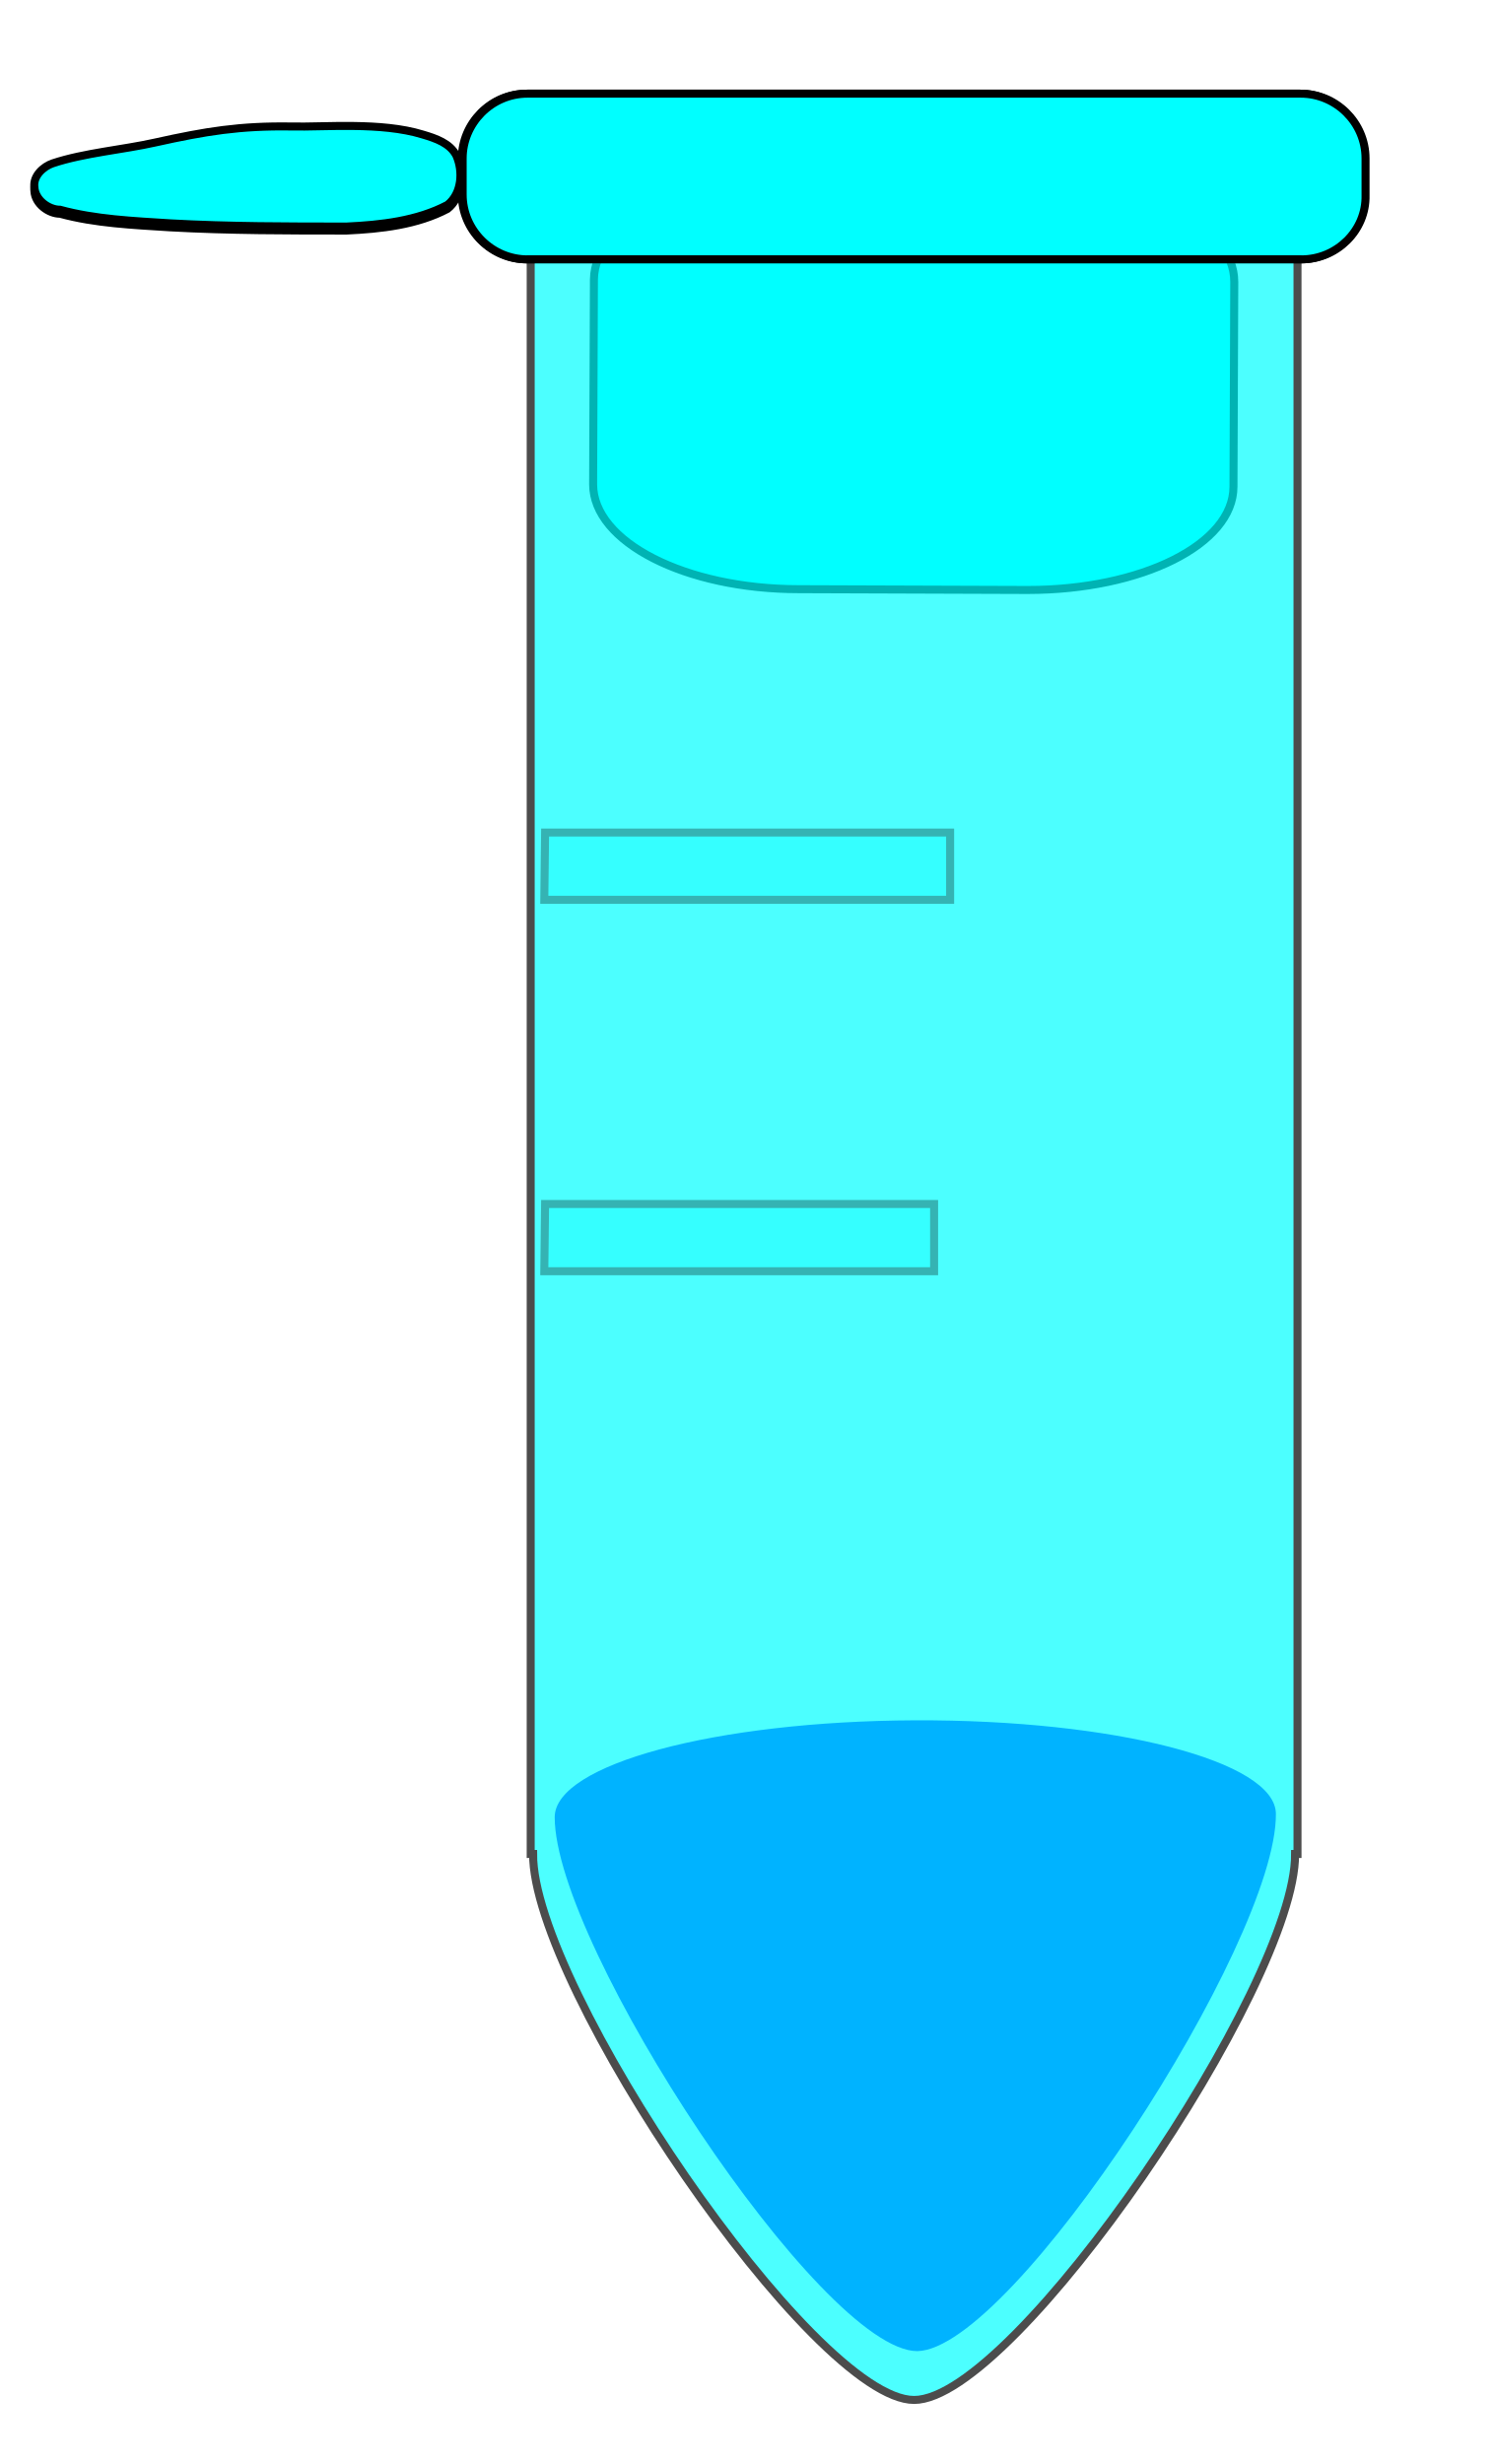
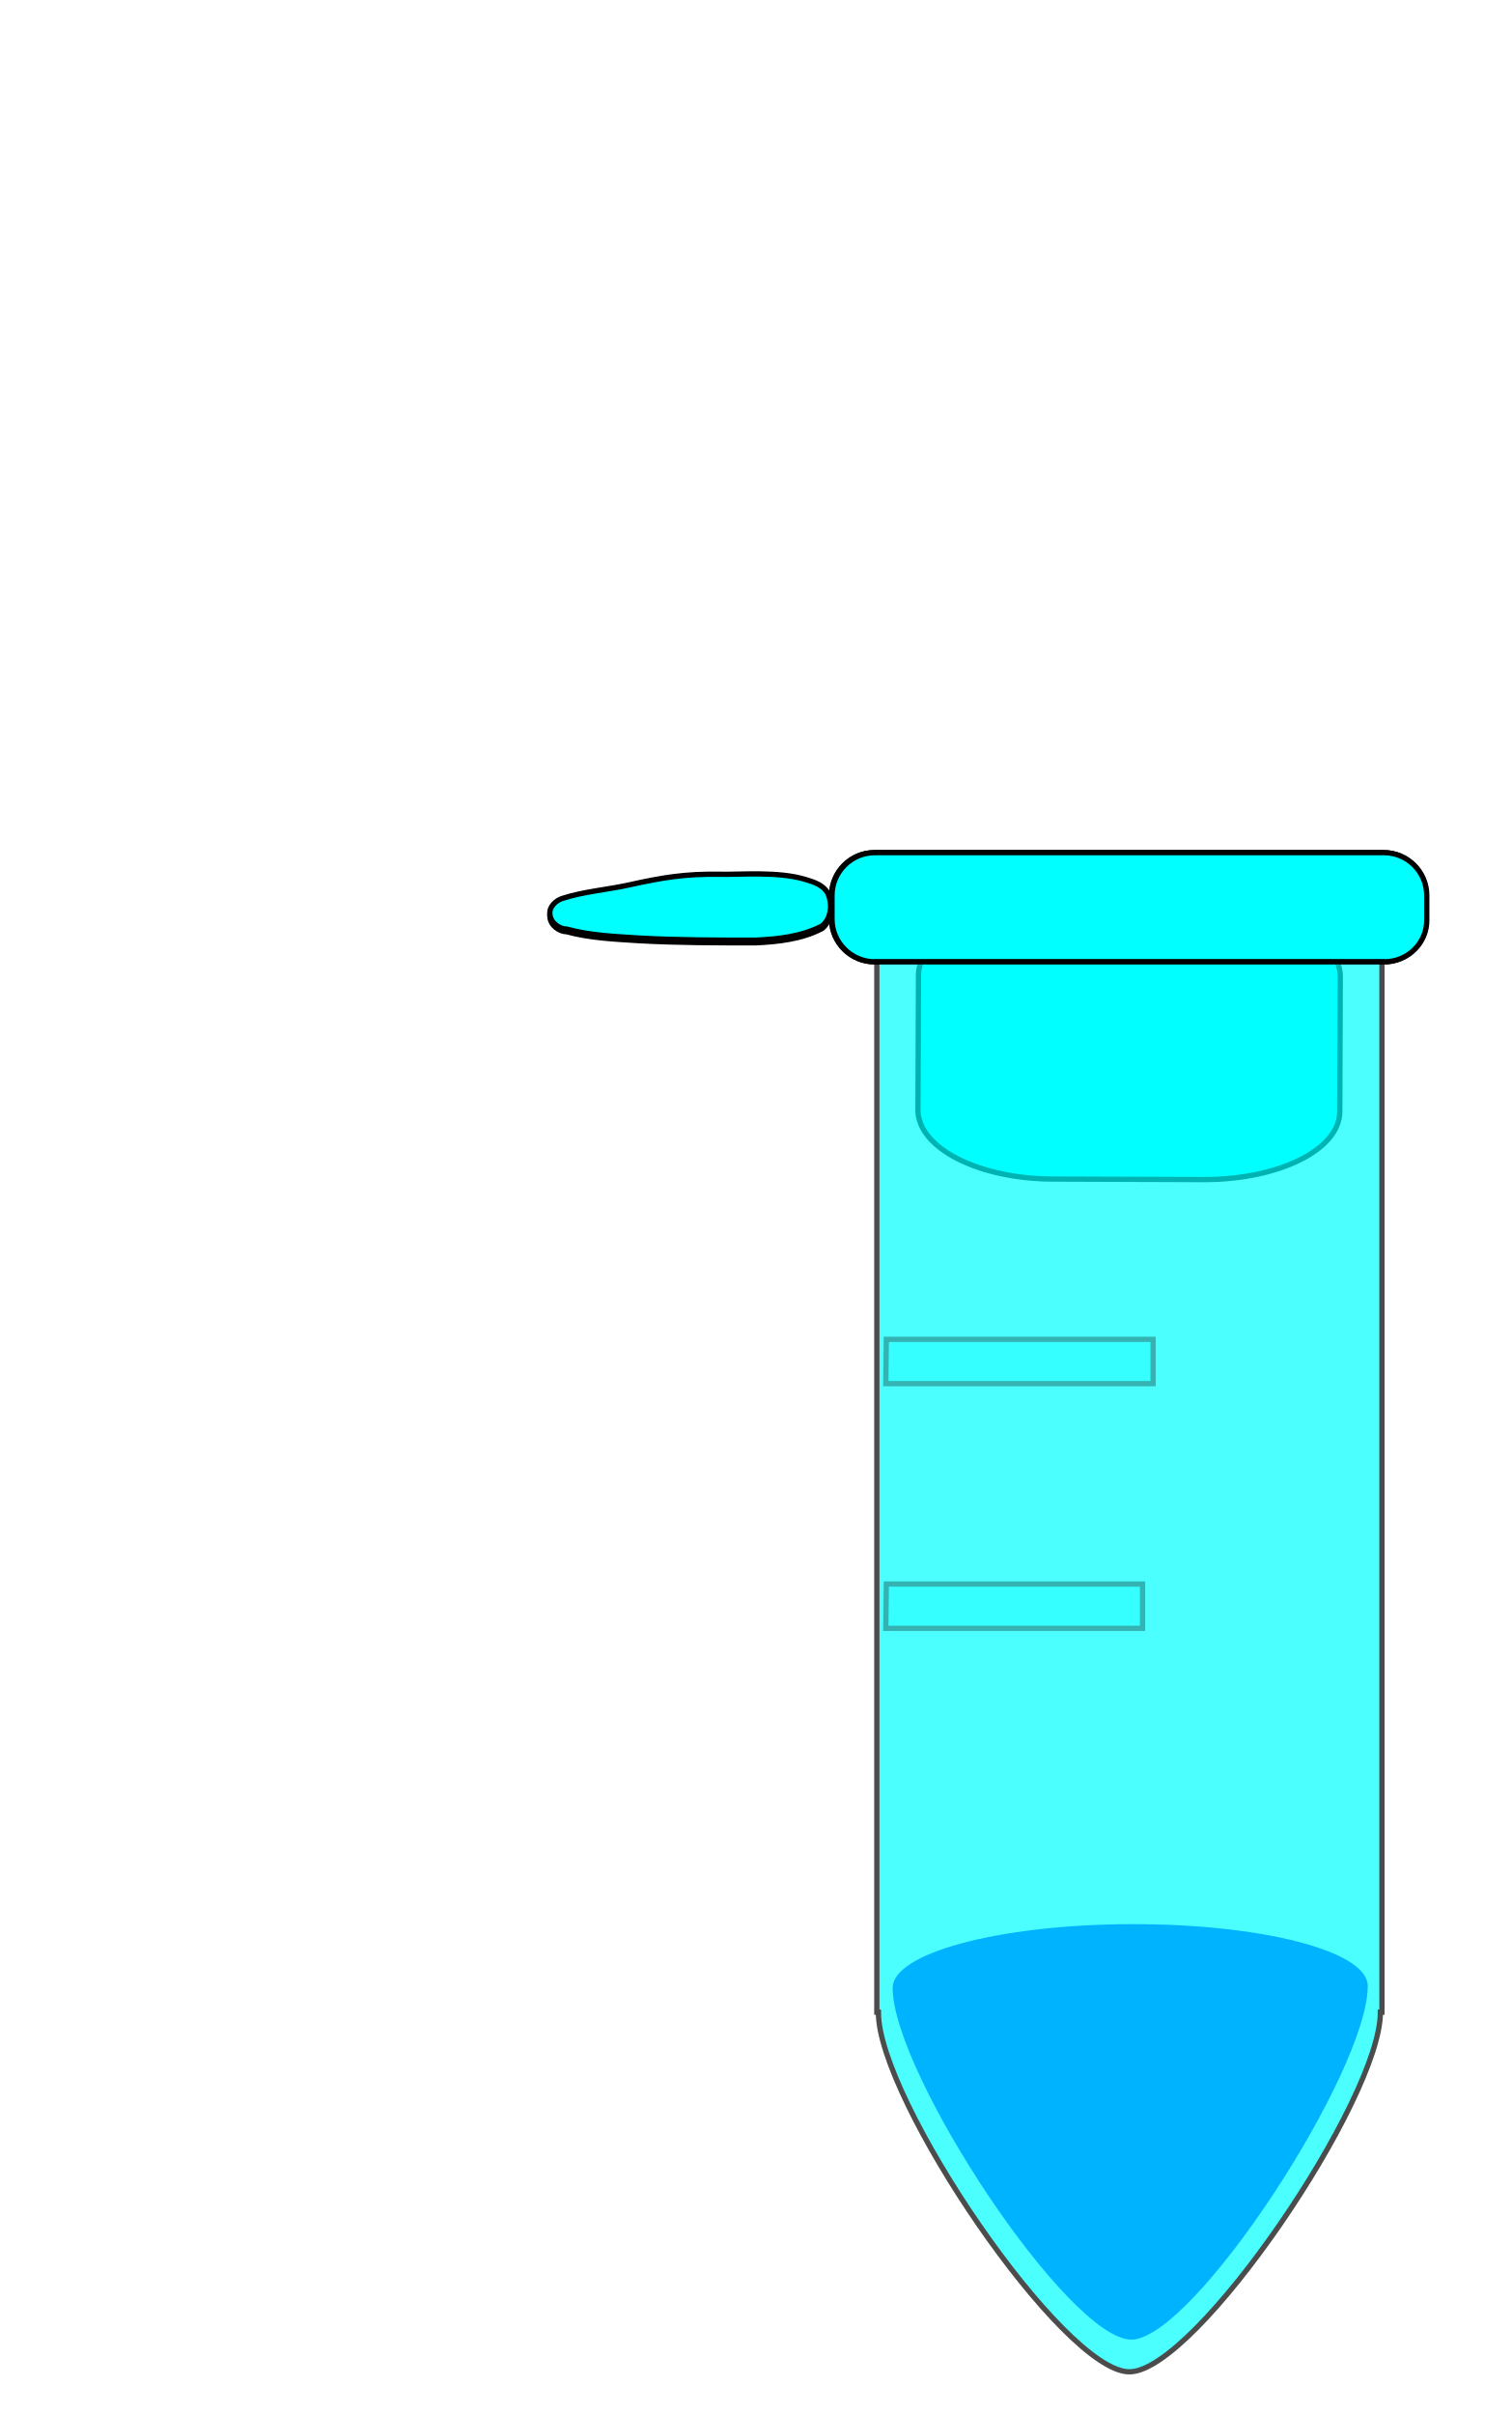
- <svg xmlns="http://www.w3.org/2000/svg" version="1.1" x="0px" y="0px" viewBox="0 0 186.7 307.8" style="enable-background:new 0 0 186.7 307.8;" xml:space="preserve">
+ <svg xmlns="http://www.w3.org/2000/svg" version="1.1" x="0px" y="0px" viewBox="-100 -150 286.7 457.8" xml:space="preserve">
  <style type="text/css">
	.tubeColor{opacity:1;fill:aqua;stroke:#000000;}
	.opacity9{opacity:0.9;}
	.opacity8{opacity:0.8;}
	.opacity7{opacity:0.7;}
	.opacity6{opacity:0.6;}
	.opacity5{opacity:0.5;}
	.opacity4{opacity:0.4;}
	.opacity3{opacity:0.3;}
	.opacity2{opacity:0.2;}
	.opacity1{opacity:0.1;}
	.tubeFluid{fill:blue;}
- 	.Cap{transform-origin:4.3% 7.6%}
+ 	.Cap{transform-origin:3% 5%;}
</style>
  <g class="Cap">
    <path class="tubeColor" d="M36.4,16.3c-6.4-0.1-10.7,0.6-17,2c-4,0.9-8.9,1.3-12.8,2.6c-1.2,0.4-2.5,1.6-2.3,3c0.1,1.6,1.8,2.8,3.2,2.8   c4.4,1.2,9.1,1.4,13.8,1.7c7.3,0.4,14.7,0.4,22,0.4c4.3-0.2,8.8-0.7,12.6-2.7c1.8-1.4,2-4.2,1.1-6.2c-0.8-1.5-2.5-2.1-4.2-2.6   C47.6,15.7,40.5,16.4,36.4,16.3z" />
    <path class="tubeColor" d="M128.4,73.7l-28.6-0.1c-14.2,0-25.7-5.9-25.7-13.1l0.1-25.6c0.1-7.2,11.6-13,25.8-12.9l28.6,0.1   c14.1,0,25.6,5.9,25.6,13.1l-0.1,25.6C154.1,68,142.6,73.7,128.4,73.7z" />
    <path class="tubeColor" d="M162.5,32.4H65.8c-4.4,0-8.1-3.6-8.1-8.1v-4.5c0-4.4,3.6-8.1,8.1-8.1h96.6c4.4,0,8.1,3.6,8.1,8.1v4.6   C170.6,28.8,166.9,32.4,162.5,32.4z" />
  </g>
  <path class="tubeFluid" d="M159.4,226.6L159.4,226.6L159.4,226.6c0-6.6-20.2-11.8-45.1-11.7s-45,5.5-45,12.1H69h0.3c0,16.1,33.3,66.7,45.3,66.7  C126.5,293.5,159.5,242.7,159.4,226.6L159.4,226.6L159.4,226.6z" />
  <path class="tubeColor" d="M162.6,32.4H65.9c-4.4,0-8.1-3.6-8.1-8.1v-4.5c0-4.4,3.6-8.1,8.1-8.1h96.6c4.4,0,8.1,3.6,8.1,8.1v4.6  C170.7,28.8,167,32.4,162.6,32.4z" />
  <path class="tubeColor" d="M36.4,15.8c-6.4-0.1-10.7,0.6-17,2c-4,0.9-8.9,1.3-12.8,2.6c-1.2,0.4-2.5,1.6-2.3,3c0.1,1.6,1.8,2.8,3.2,2.8  c4.4,1.2,9.1,1.4,13.8,1.7c7.3,0.4,14.7,0.4,22,0.4c4.3-0.2,8.8-0.7,12.6-2.7c1.8-1.4,2-4.2,1.1-6.2c-0.8-1.5-2.5-2.1-4.2-2.6  C47.6,15.2,40.5,15.9,36.4,15.8z" />
  <path class="tubeColor opacity7" d="M66.3,32.4v199.2h0.3c-0.1,16.5,35,68.2,47.6,68.2s47.7-51.8,47.6-68.2h0.3V32.4H66.3z" />
  <path class="tubeColor opacity3" d="M68.1,104h50.6v8.4H68L68.1,104L68.1,104z" />
  <path class="tubeColor opacity3" d="M68.1,150.4h48.6v8.4H68L68.1,150.4L68.1,150.4z" />
</svg>
